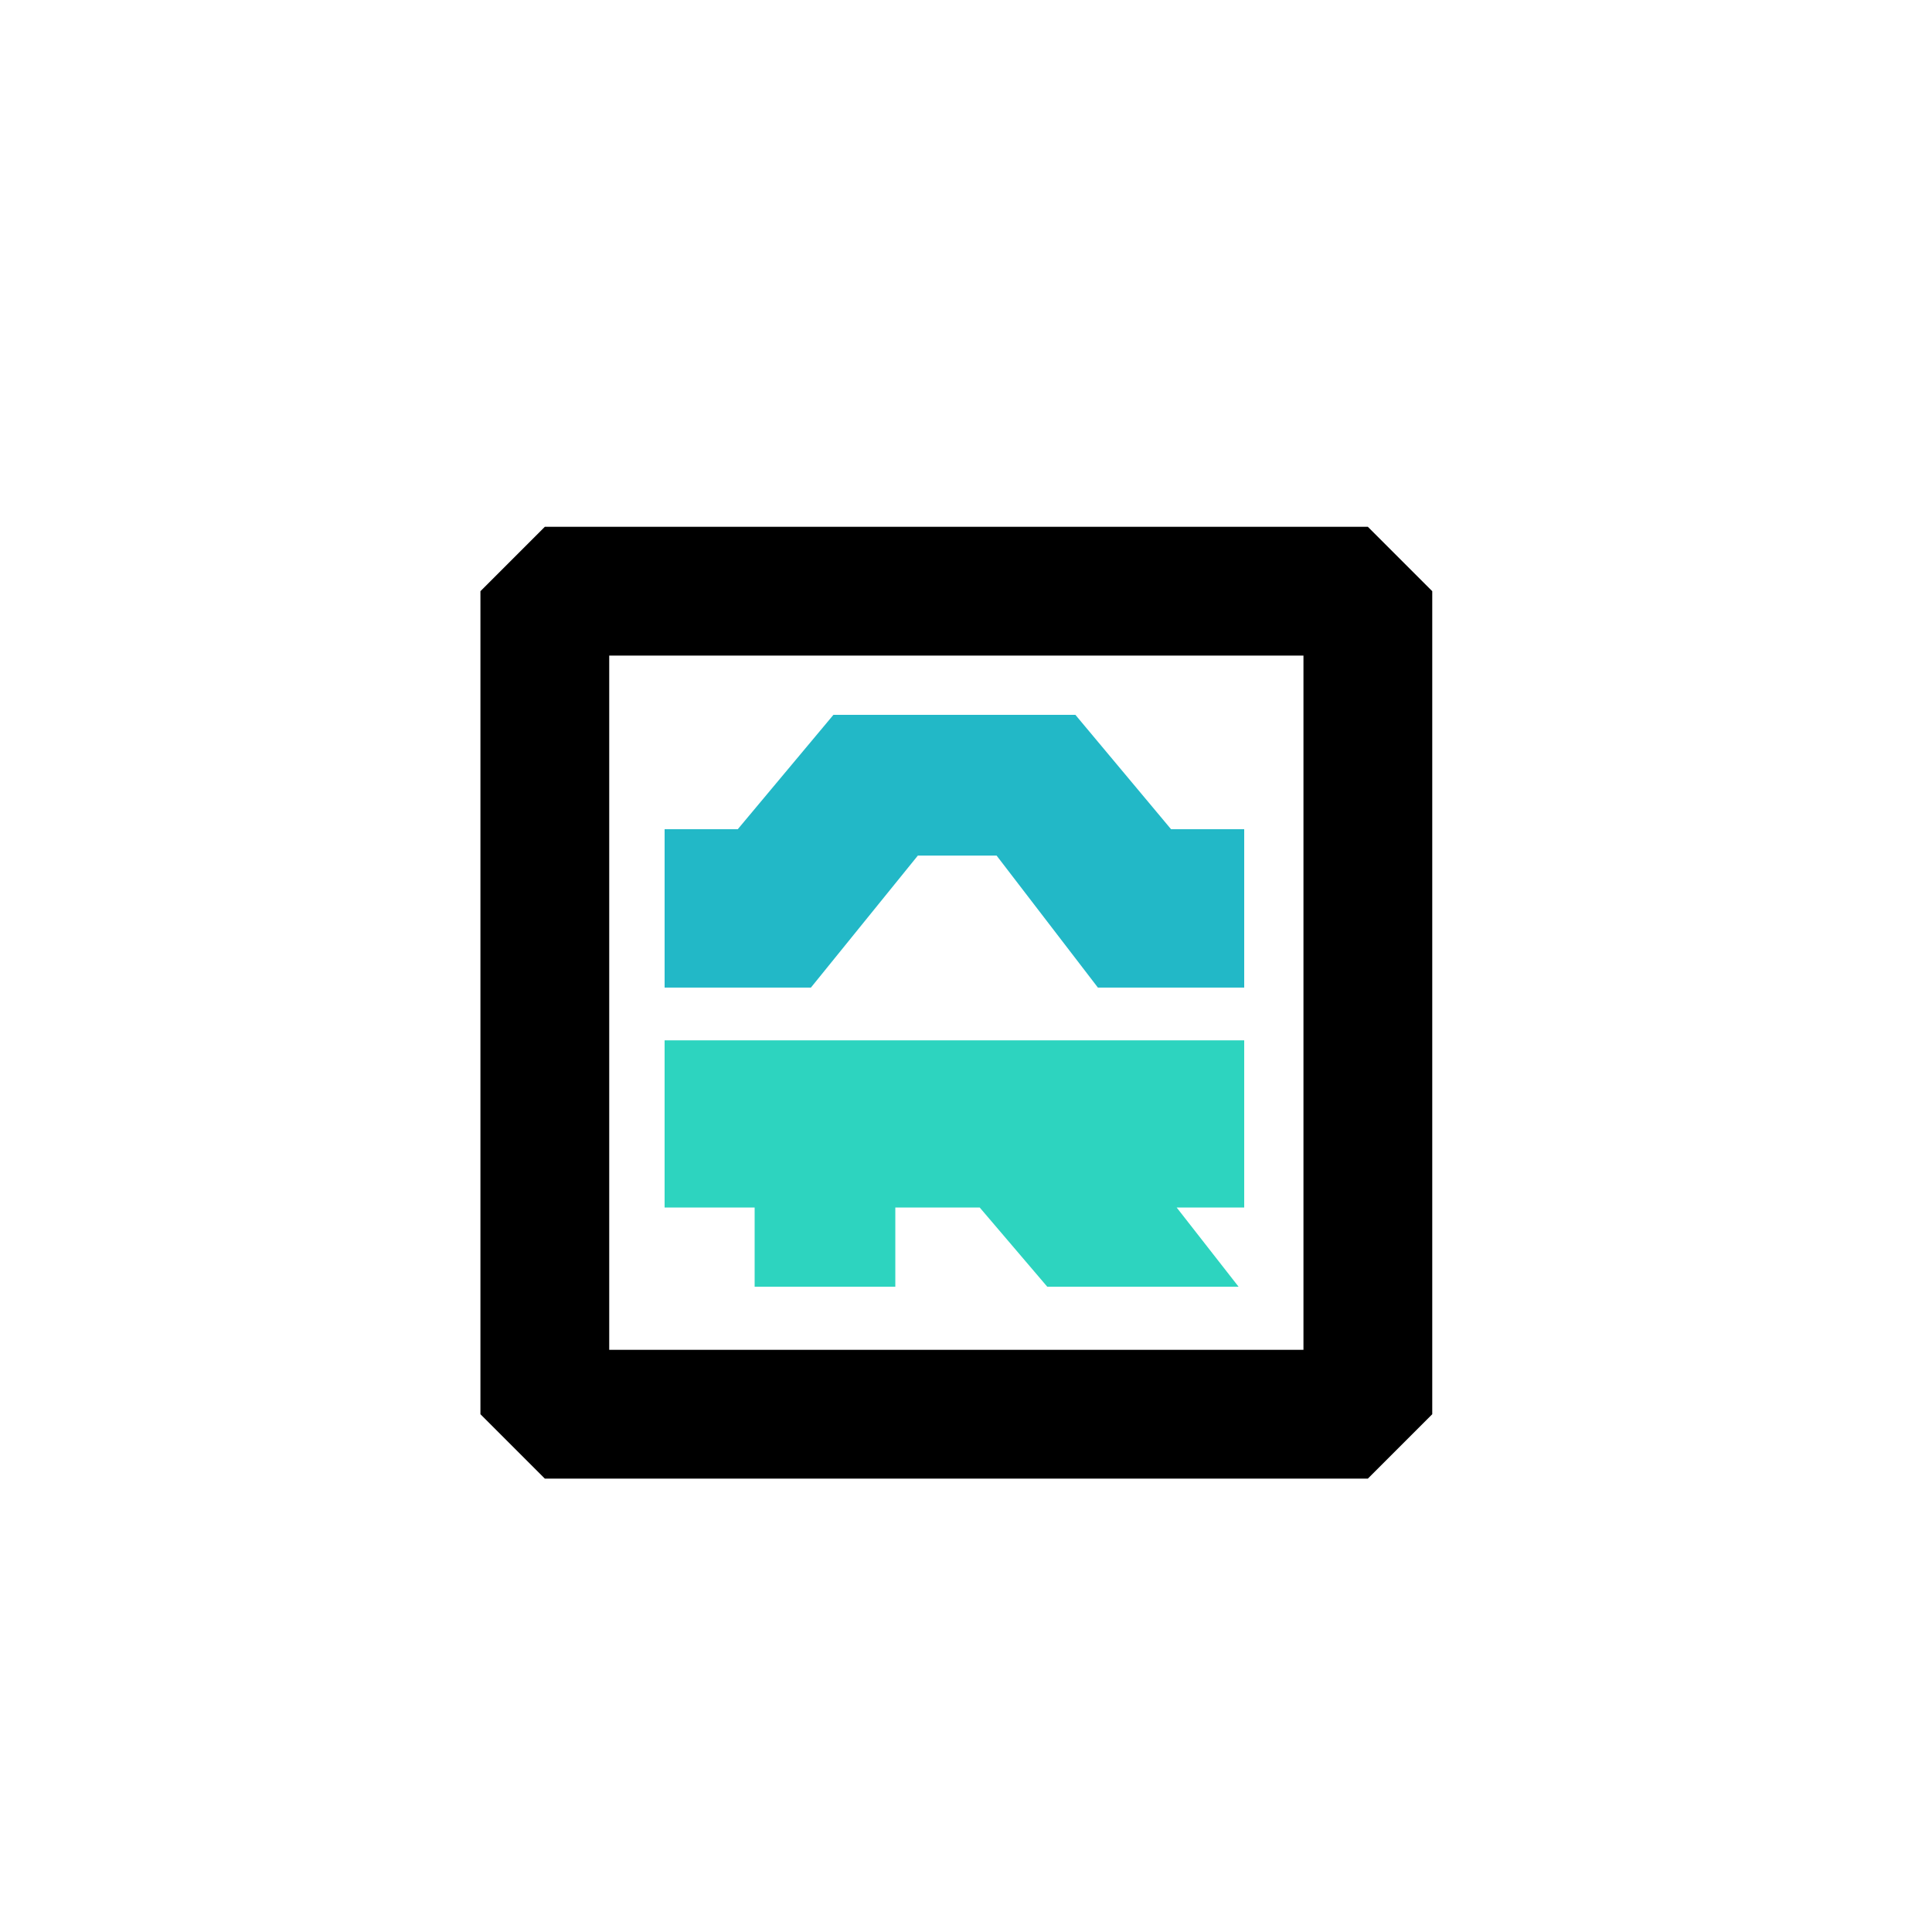
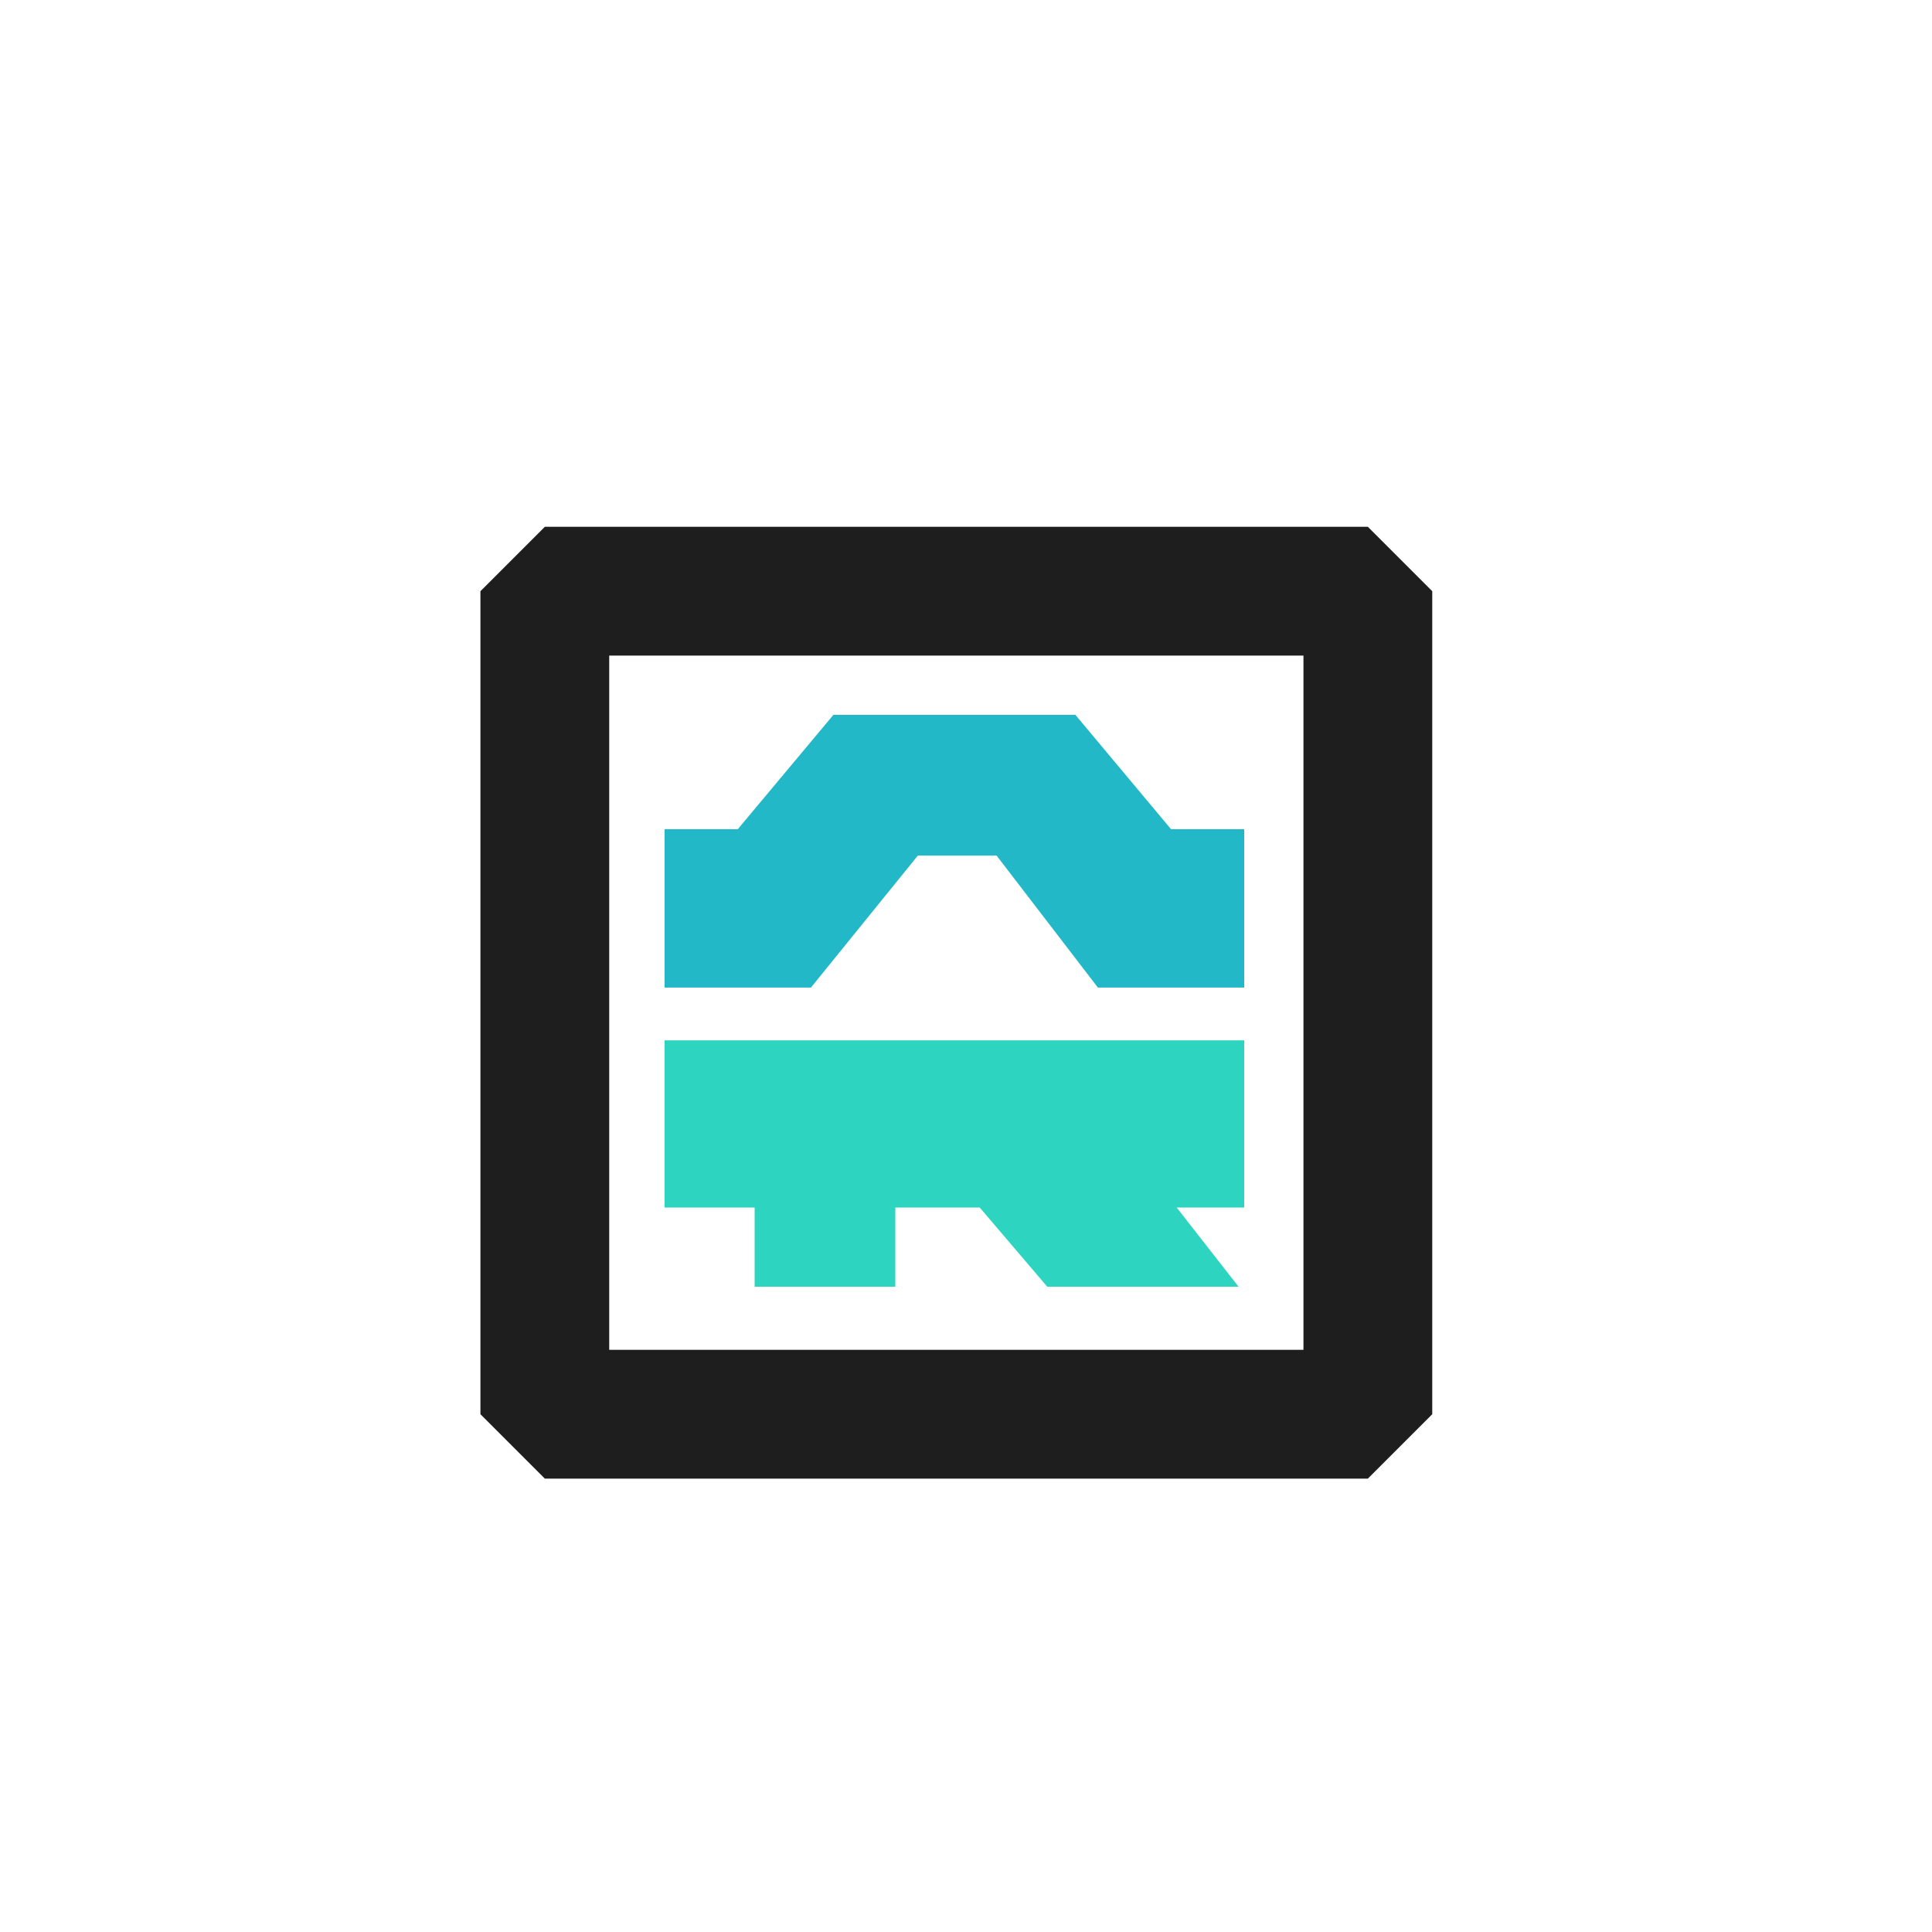
<svg xmlns="http://www.w3.org/2000/svg" width="100%" height="100%" viewBox="0 0 500 500" version="1.1" xml:space="preserve" style="fill-rule:evenodd;clip-rule:evenodd;stroke-linecap:square;stroke-linejoin:bevel;stroke-miterlimit:1.5;">
  <g>
-     <rect x="141" y="153" width="213" height="213" style="fill:none;stroke:#000;stroke-width:33.33px;" />
+     <rect x="141" y="153" width="213" height="213" style="fill:none;stroke:#1e1e1e;stroke-width:33.33px;" />
  </g>
  <g>
    <path d="M172,214.6l0,40.985l37.864,0l27.67,-34.154l20.388,0l26.214,34.154l37.864,0l0,-40.985l-18.932,0l-24.757,-29.6l-62.621,0l-24.757,29.6l-18.932,0Z" style="fill:#22b8c7;" />
    <path d="M172,269.246l150,0l0,43.262l-17.476,0l16.019,20.492l-49.515,0l-17.476,-20.492l-21.845,0l0,20.492l-36.408,0l0,-20.492l-23.301,0l0,-43.262Z" style="fill:#2dd4bf;" />
  </g>
</svg>
